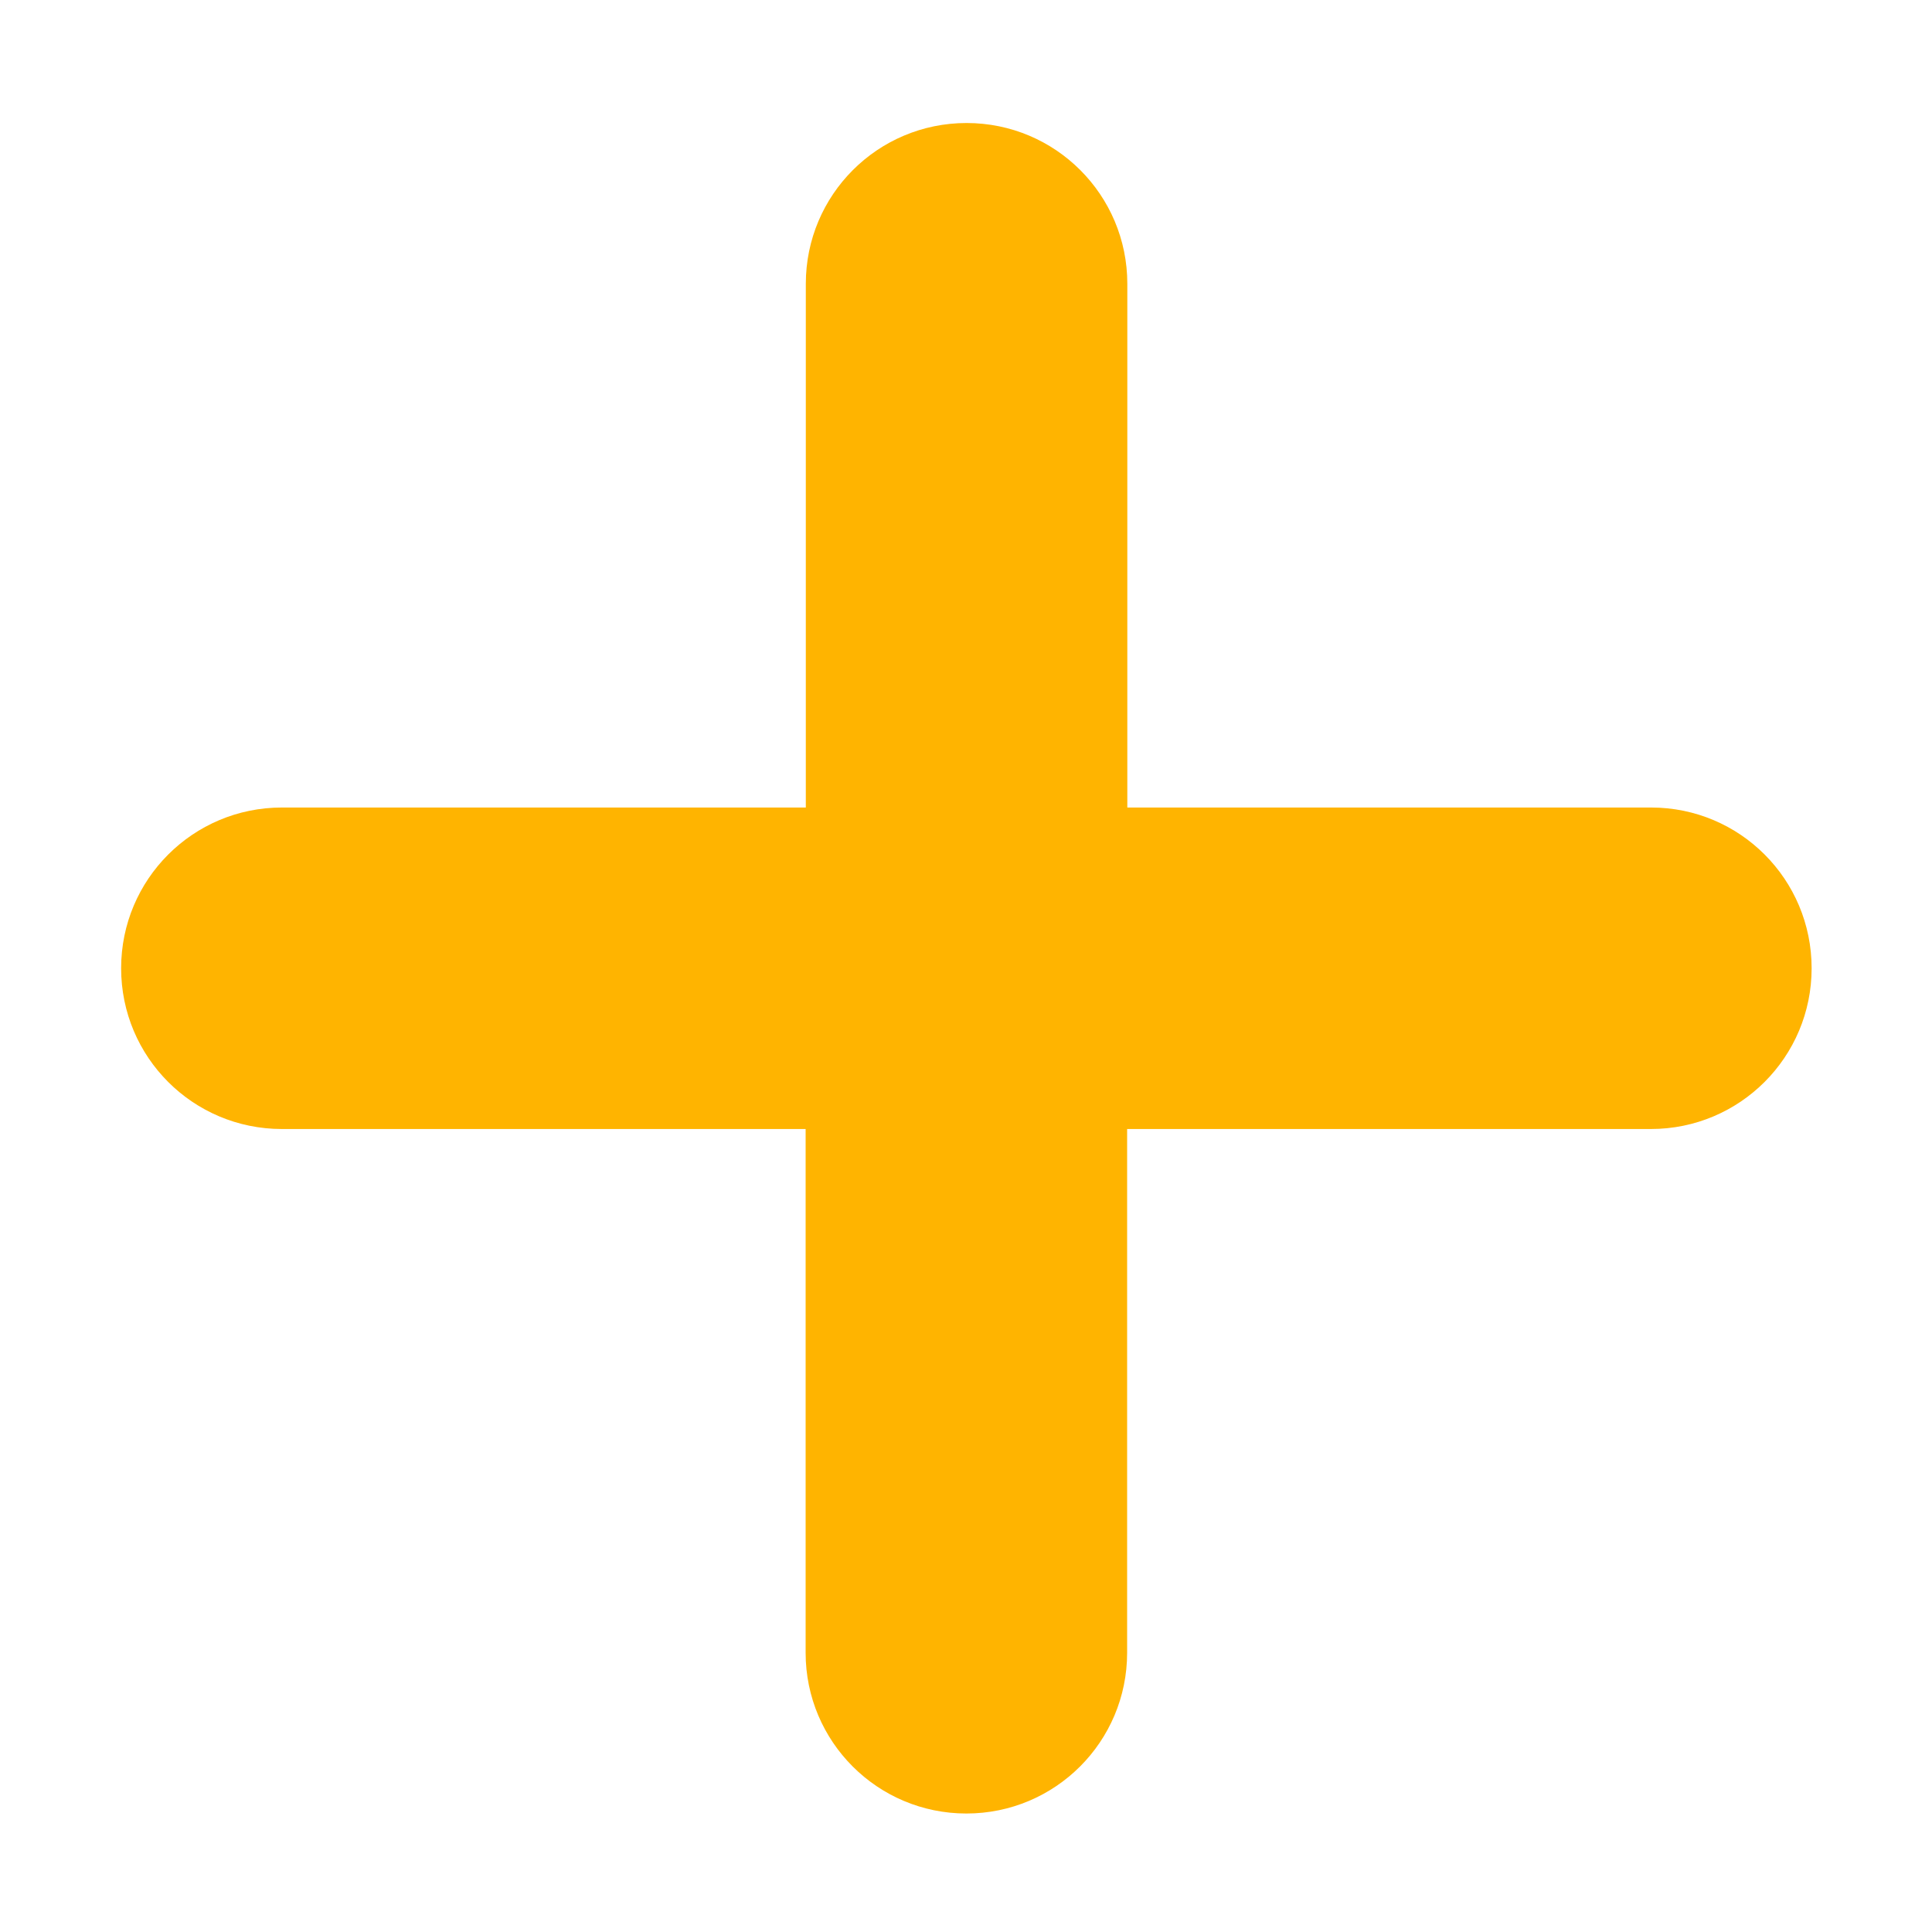
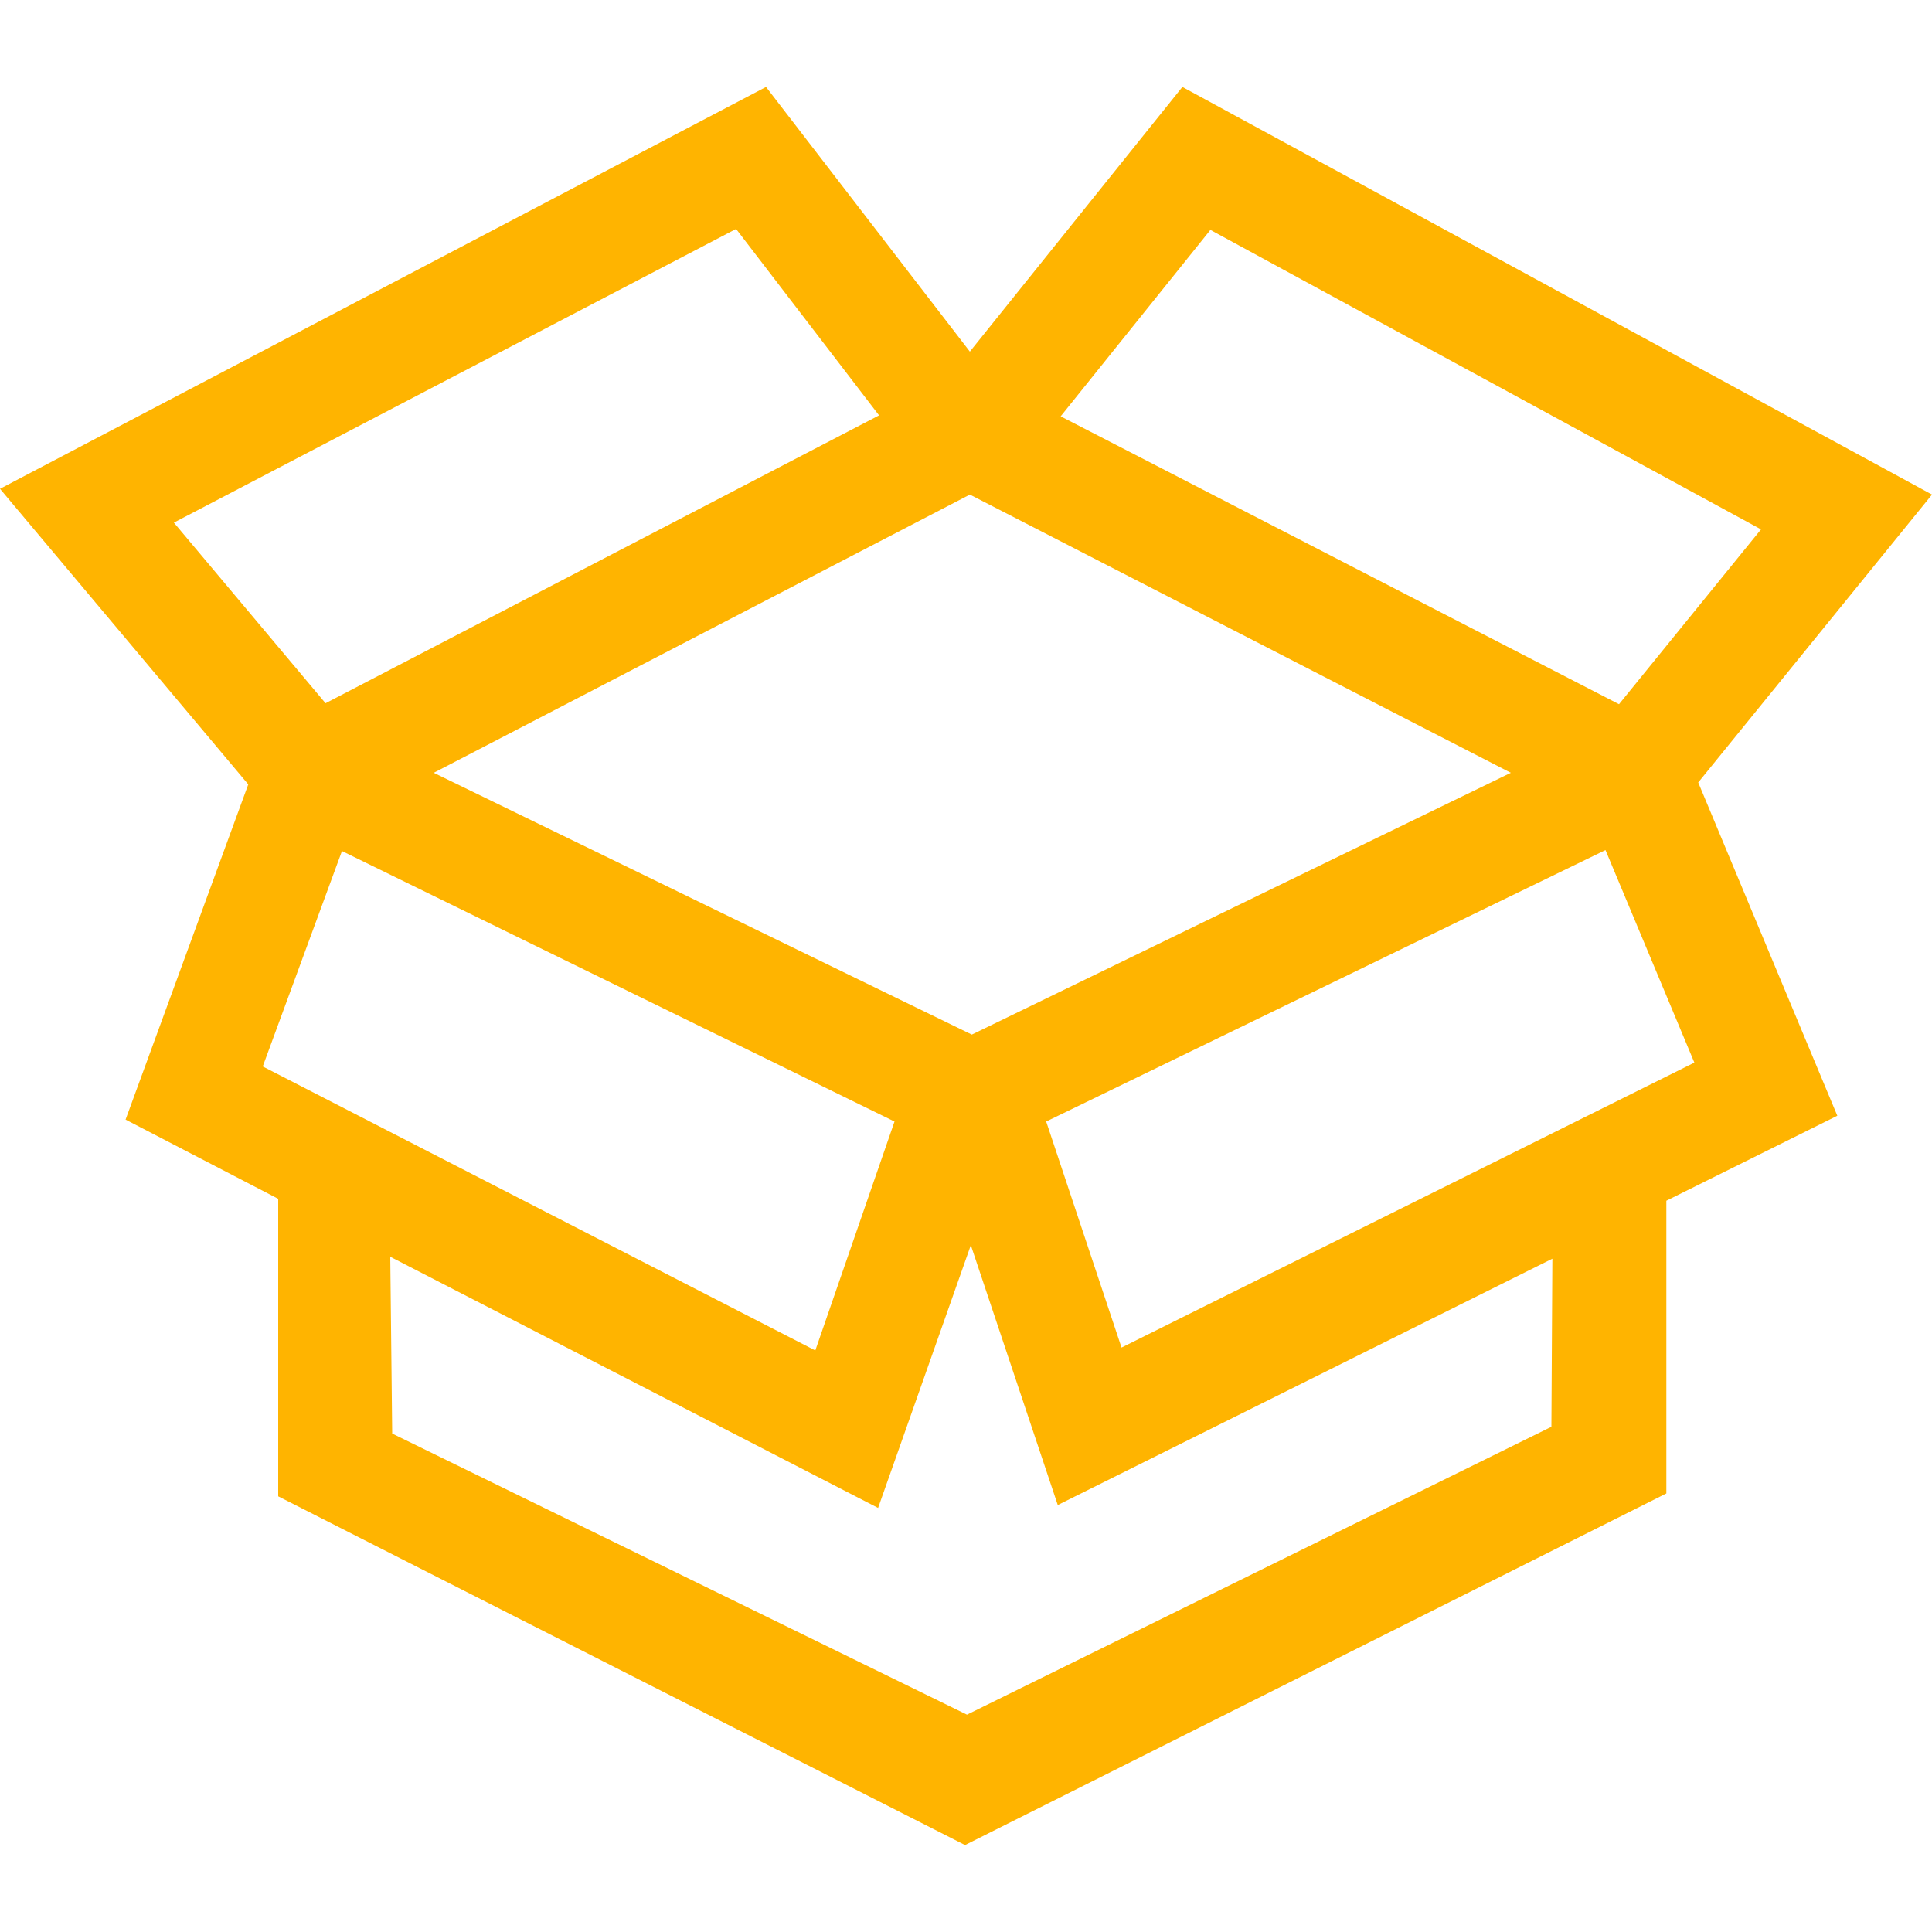
- <svg xmlns="http://www.w3.org/2000/svg" t="1599288673475" class="icon" viewBox="0 0 1024 1024" version="1.1" p-id="6132" width="128" height="128">
+ <svg xmlns="http://www.w3.org/2000/svg" t="1601044624868" class="icon" viewBox="0 0 1024 1024" version="1.1" p-id="8244" width="128" height="128">
  <defs>
    <style type="text/css">:not([class*="icon"]):not([class*="fa"]):not([class*="logo"]):not([class*="mi"]):not([class*="hwic"]):not([class*="code"]):not(i) { font-family: "Microsoft Yahei", Arial, "Material Icons Extended", stonefont, iknow-qb_share_icons, review-iconfont, mui-act-font, fontAwesome, tm-detail-font, office365icons, MWF-MDL2, global-iconfont, Bowtie, myfont, sans-serif !important; }
- :not([class*="icon"]):not([class*="fa"]):not([class*="logo"]):not([class*="mi"]):not([class*="code"]):not(i) { font-family: "Microsoft Yahei", Arial, "Material Icons Extended", stonefont, iknow-qb_share_icons, review-iconfont, mui-act-font, fontAwesome, tm-detail-font, office365icons, MWF-MDL2, global-iconfont, Bowtie, myfont !important; }
</style>
  </defs>
-   <path d="M875.1 428H597.5V150.4c0-47.1-38.1-85.2-85.2-85.2s-85.2 38.1-85.2 85.2V428H149.4c-47.1 0-85.2 38.1-85.2 85.2s38.1 85.2 85.2 85.2H427V876c0 47.1 38.1 85.2 85.2 85.2s85.2-38.1 85.2-85.2V598.4H875c47.1 0 85.2-38.1 85.2-85.2s-38-85.2-85.1-85.2z" p-id="6133" fill="#ffb400" />
+   <path d="M511.488 977.92l-364.032-184.832v-157.696L66.56 593.408l65.024-177.664L0 259.072 406.016 46.08l108.032 140.288 112.64-140.288L1024 262.144 900.096 414.72l73.728 176.64-90.624 45.056v155.136L511.488 977.92z m-303.616-218.112l304.64 148.992 309.76-152.576 0.512-89.088-262.144 130.56-46.08-137.728-49.152 139.264-258.56-133.12 1.024 93.696z m-68.608-194.56l292.864 150.528 41.984-121.344-292.864-143.36-41.984 114.176z m415.232 29.184l39.936 119.808 303.616-151.04-47.104-112.64-296.448 143.872zM229.888 409.6l285.184 138.752L800.768 409.6l-286.72-147.456L229.888 409.6zM92.16 276.992l80.384 95.744L465.92 220.16 390.144 121.344 92.16 276.992z m470.016-56.32l295.936 152.576 75.264-92.672-291.84-158.72-79.36 98.816z" p-id="8245" fill="#ffb400" />
</svg>
